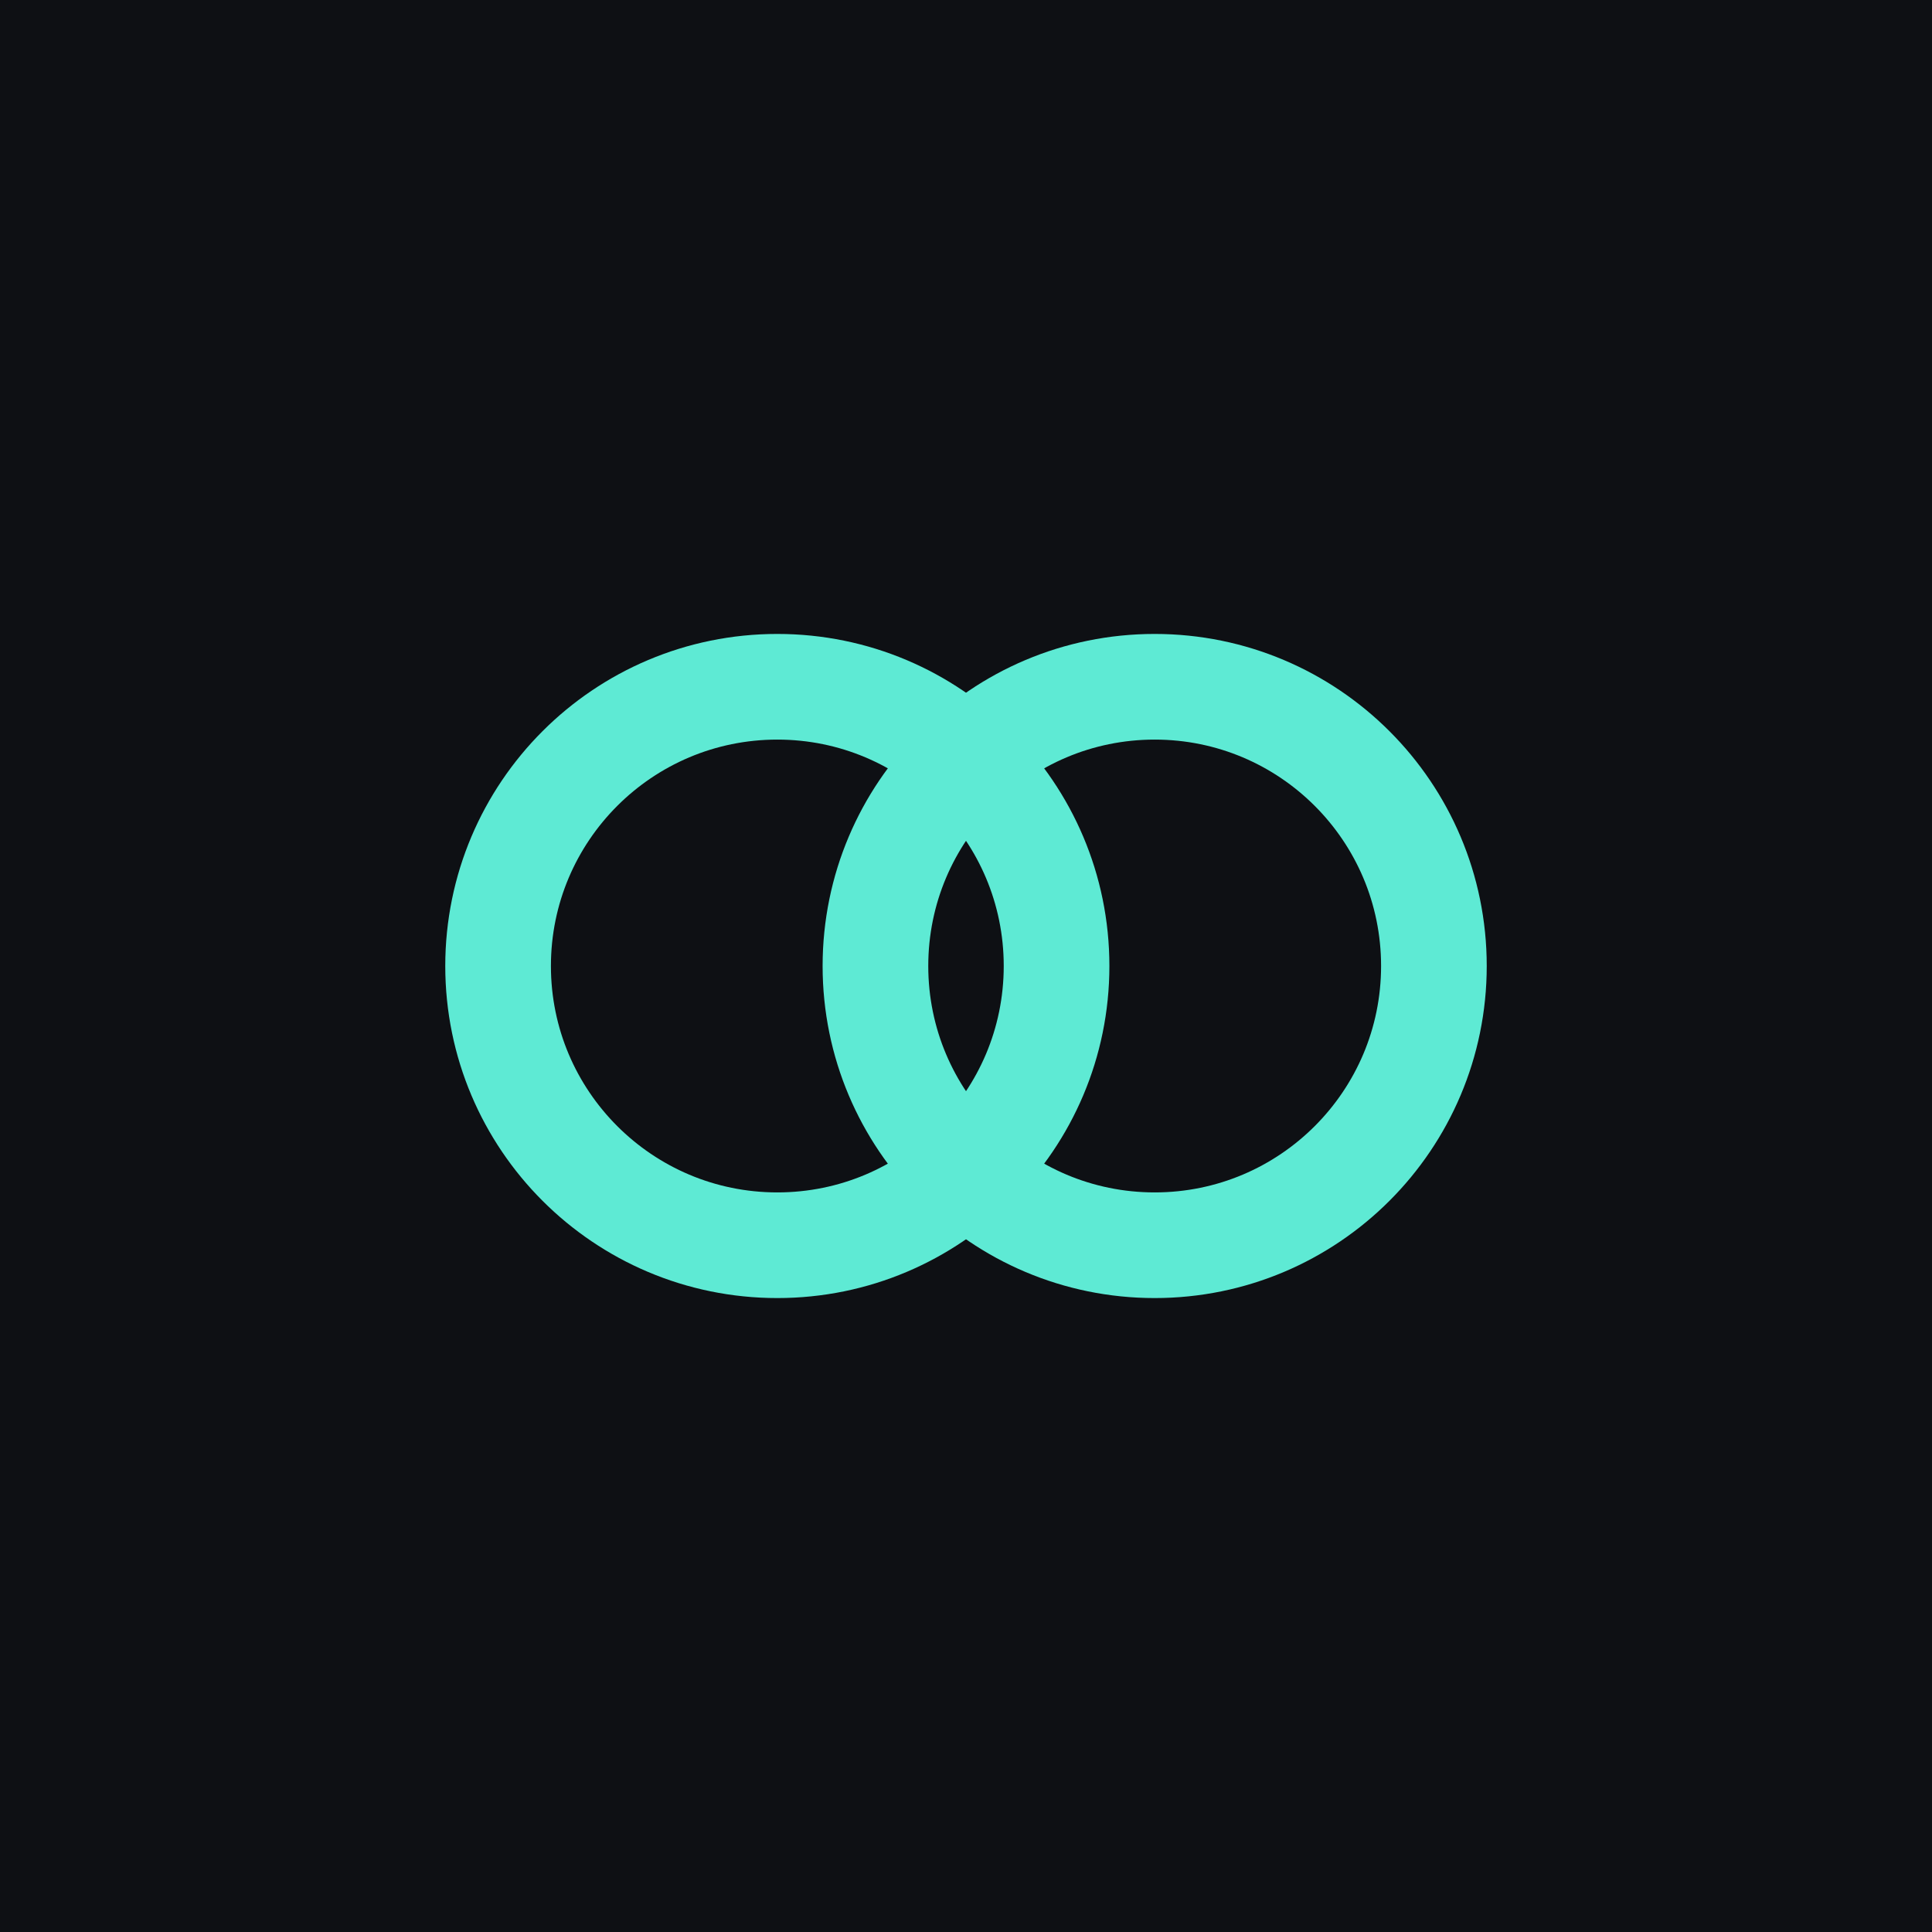
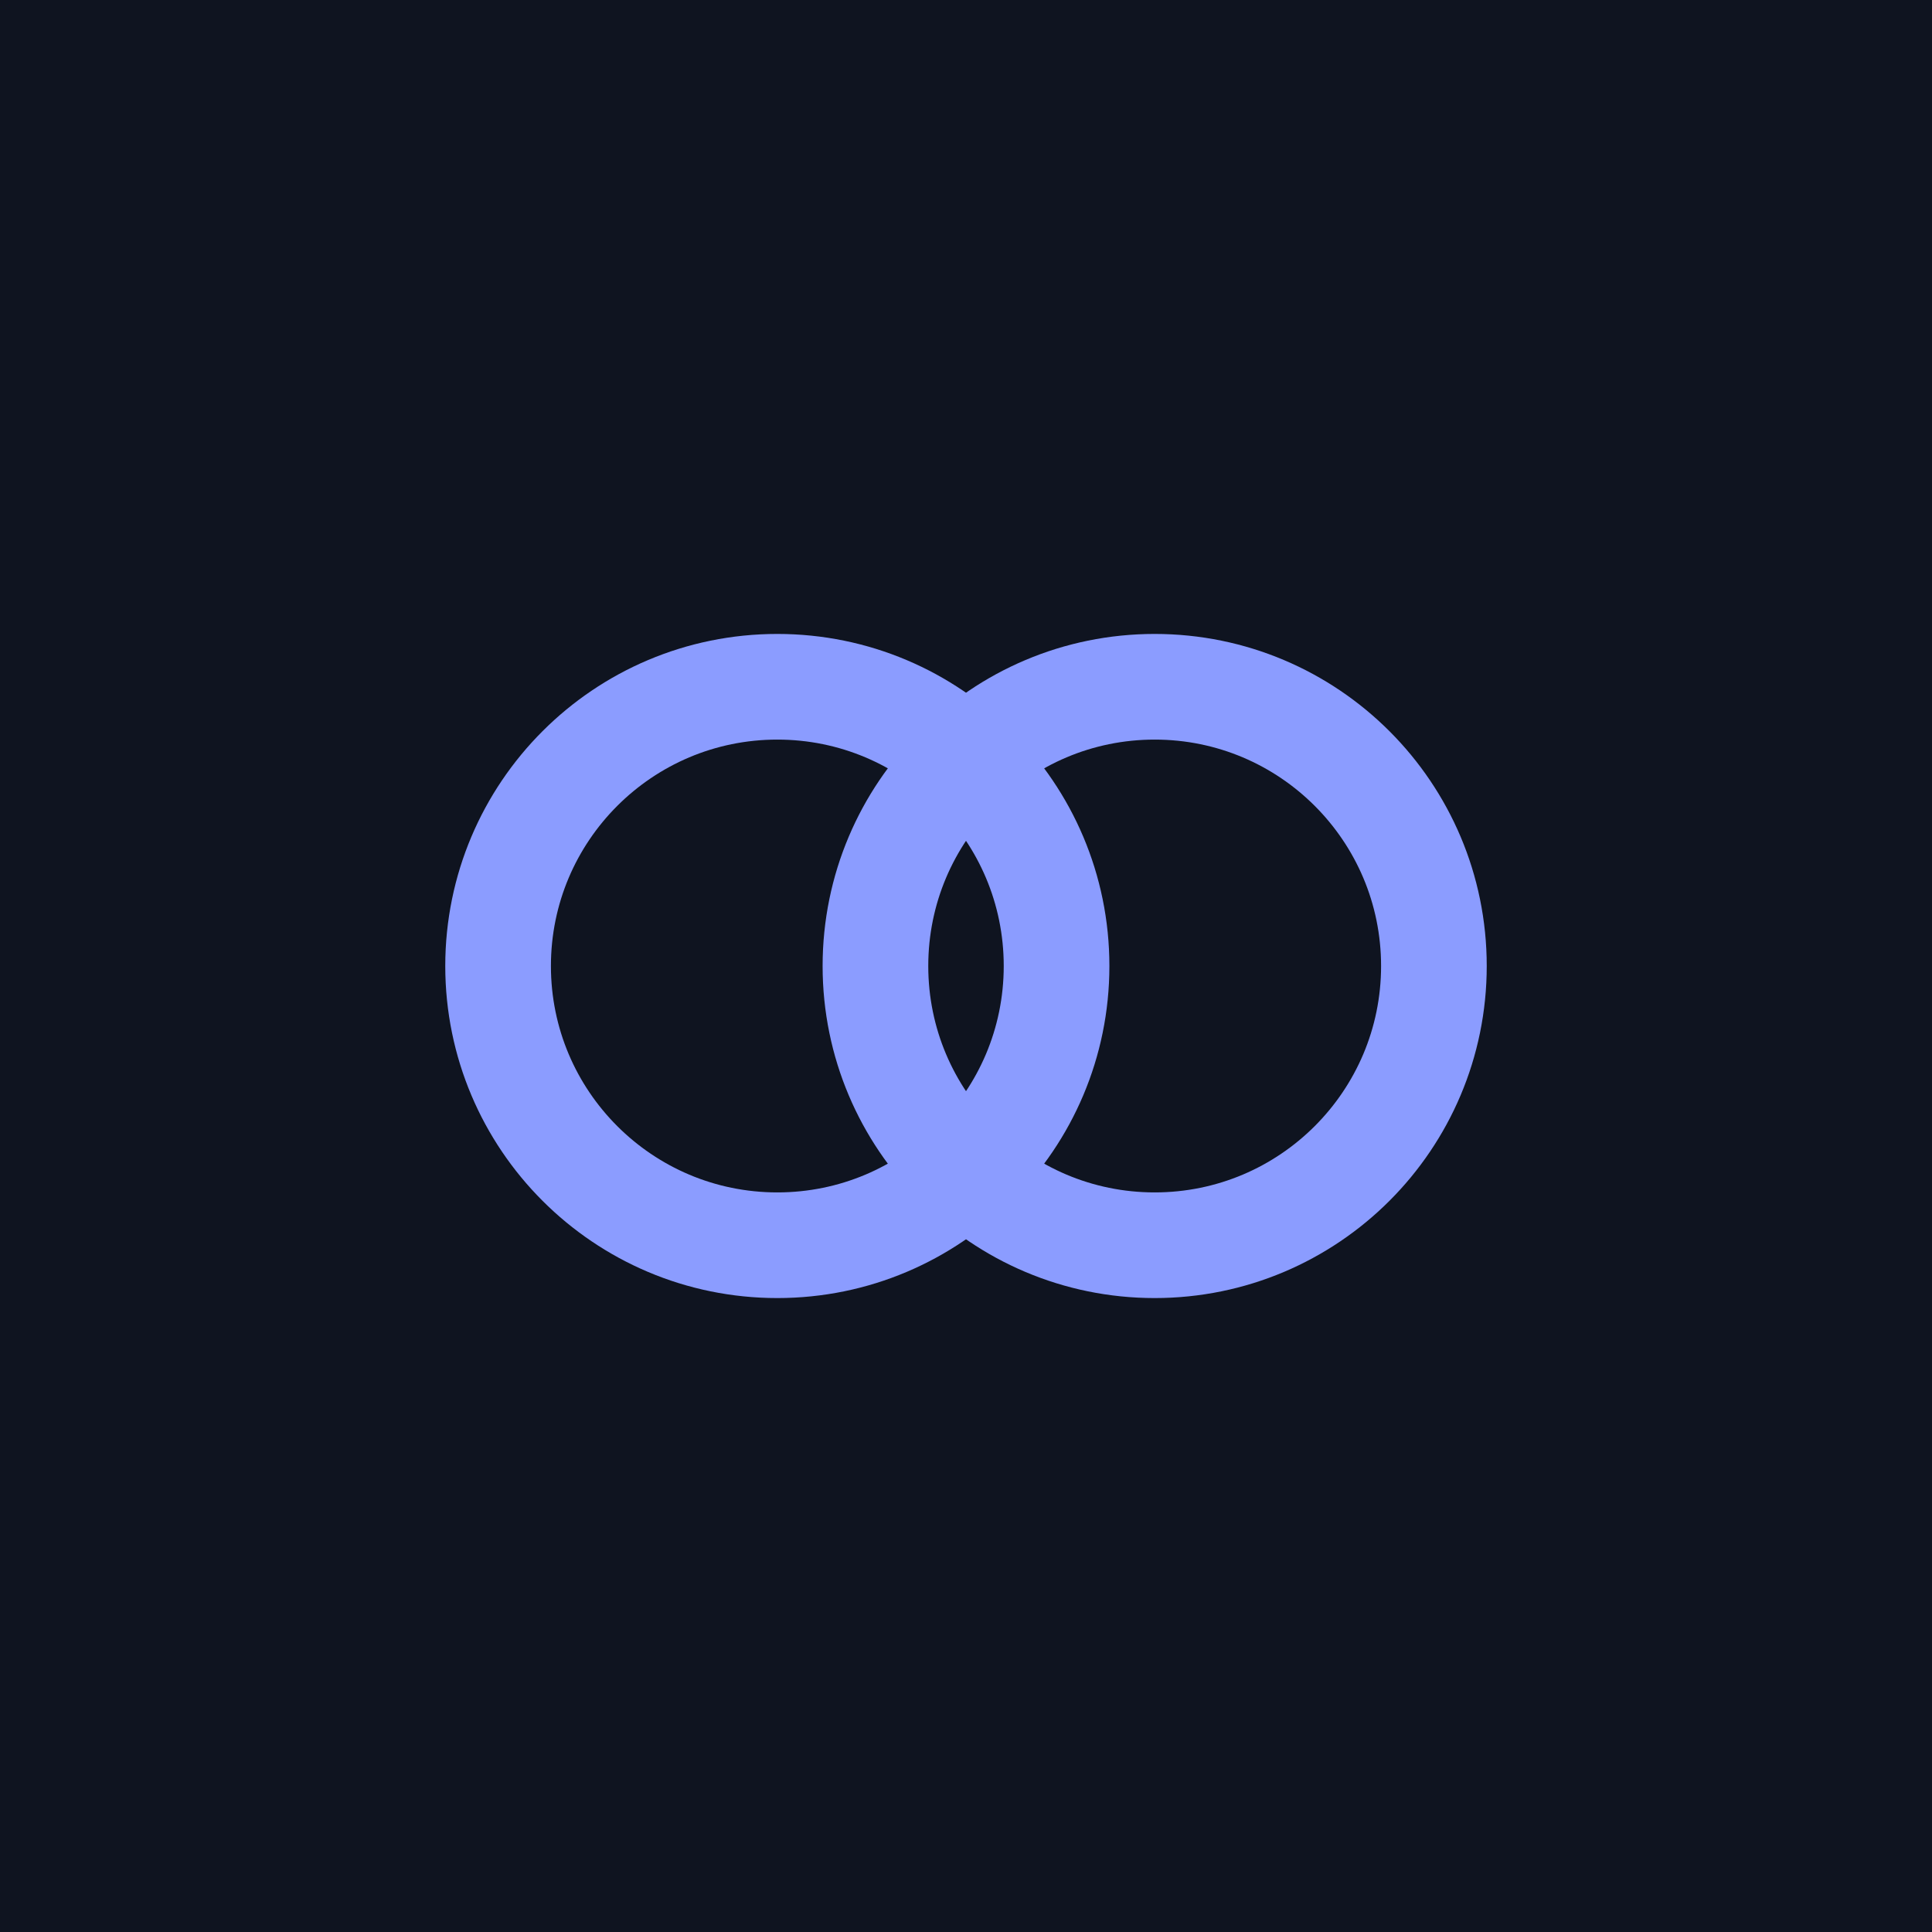
<svg xmlns="http://www.w3.org/2000/svg" viewBox="0 0 512 512">
-   <rect width="512" height="512" fill="#0E1014" />
-   <circle cx="206" cy="256" r="74" fill="none" stroke="#5EEAD4" stroke-width="28" />
-   <circle cx="306" cy="256" r="74" fill="none" stroke="#5EEAD4" stroke-width="28" />
+   <rect width="512" height="512" fill="#0F1420" />
+   <circle cx="206" cy="256" r="74" fill="none" stroke="#8B9CFF" stroke-width="28" />
+   <circle cx="306" cy="256" r="74" fill="none" stroke="#8B9CFF" stroke-width="28" />
</svg>
